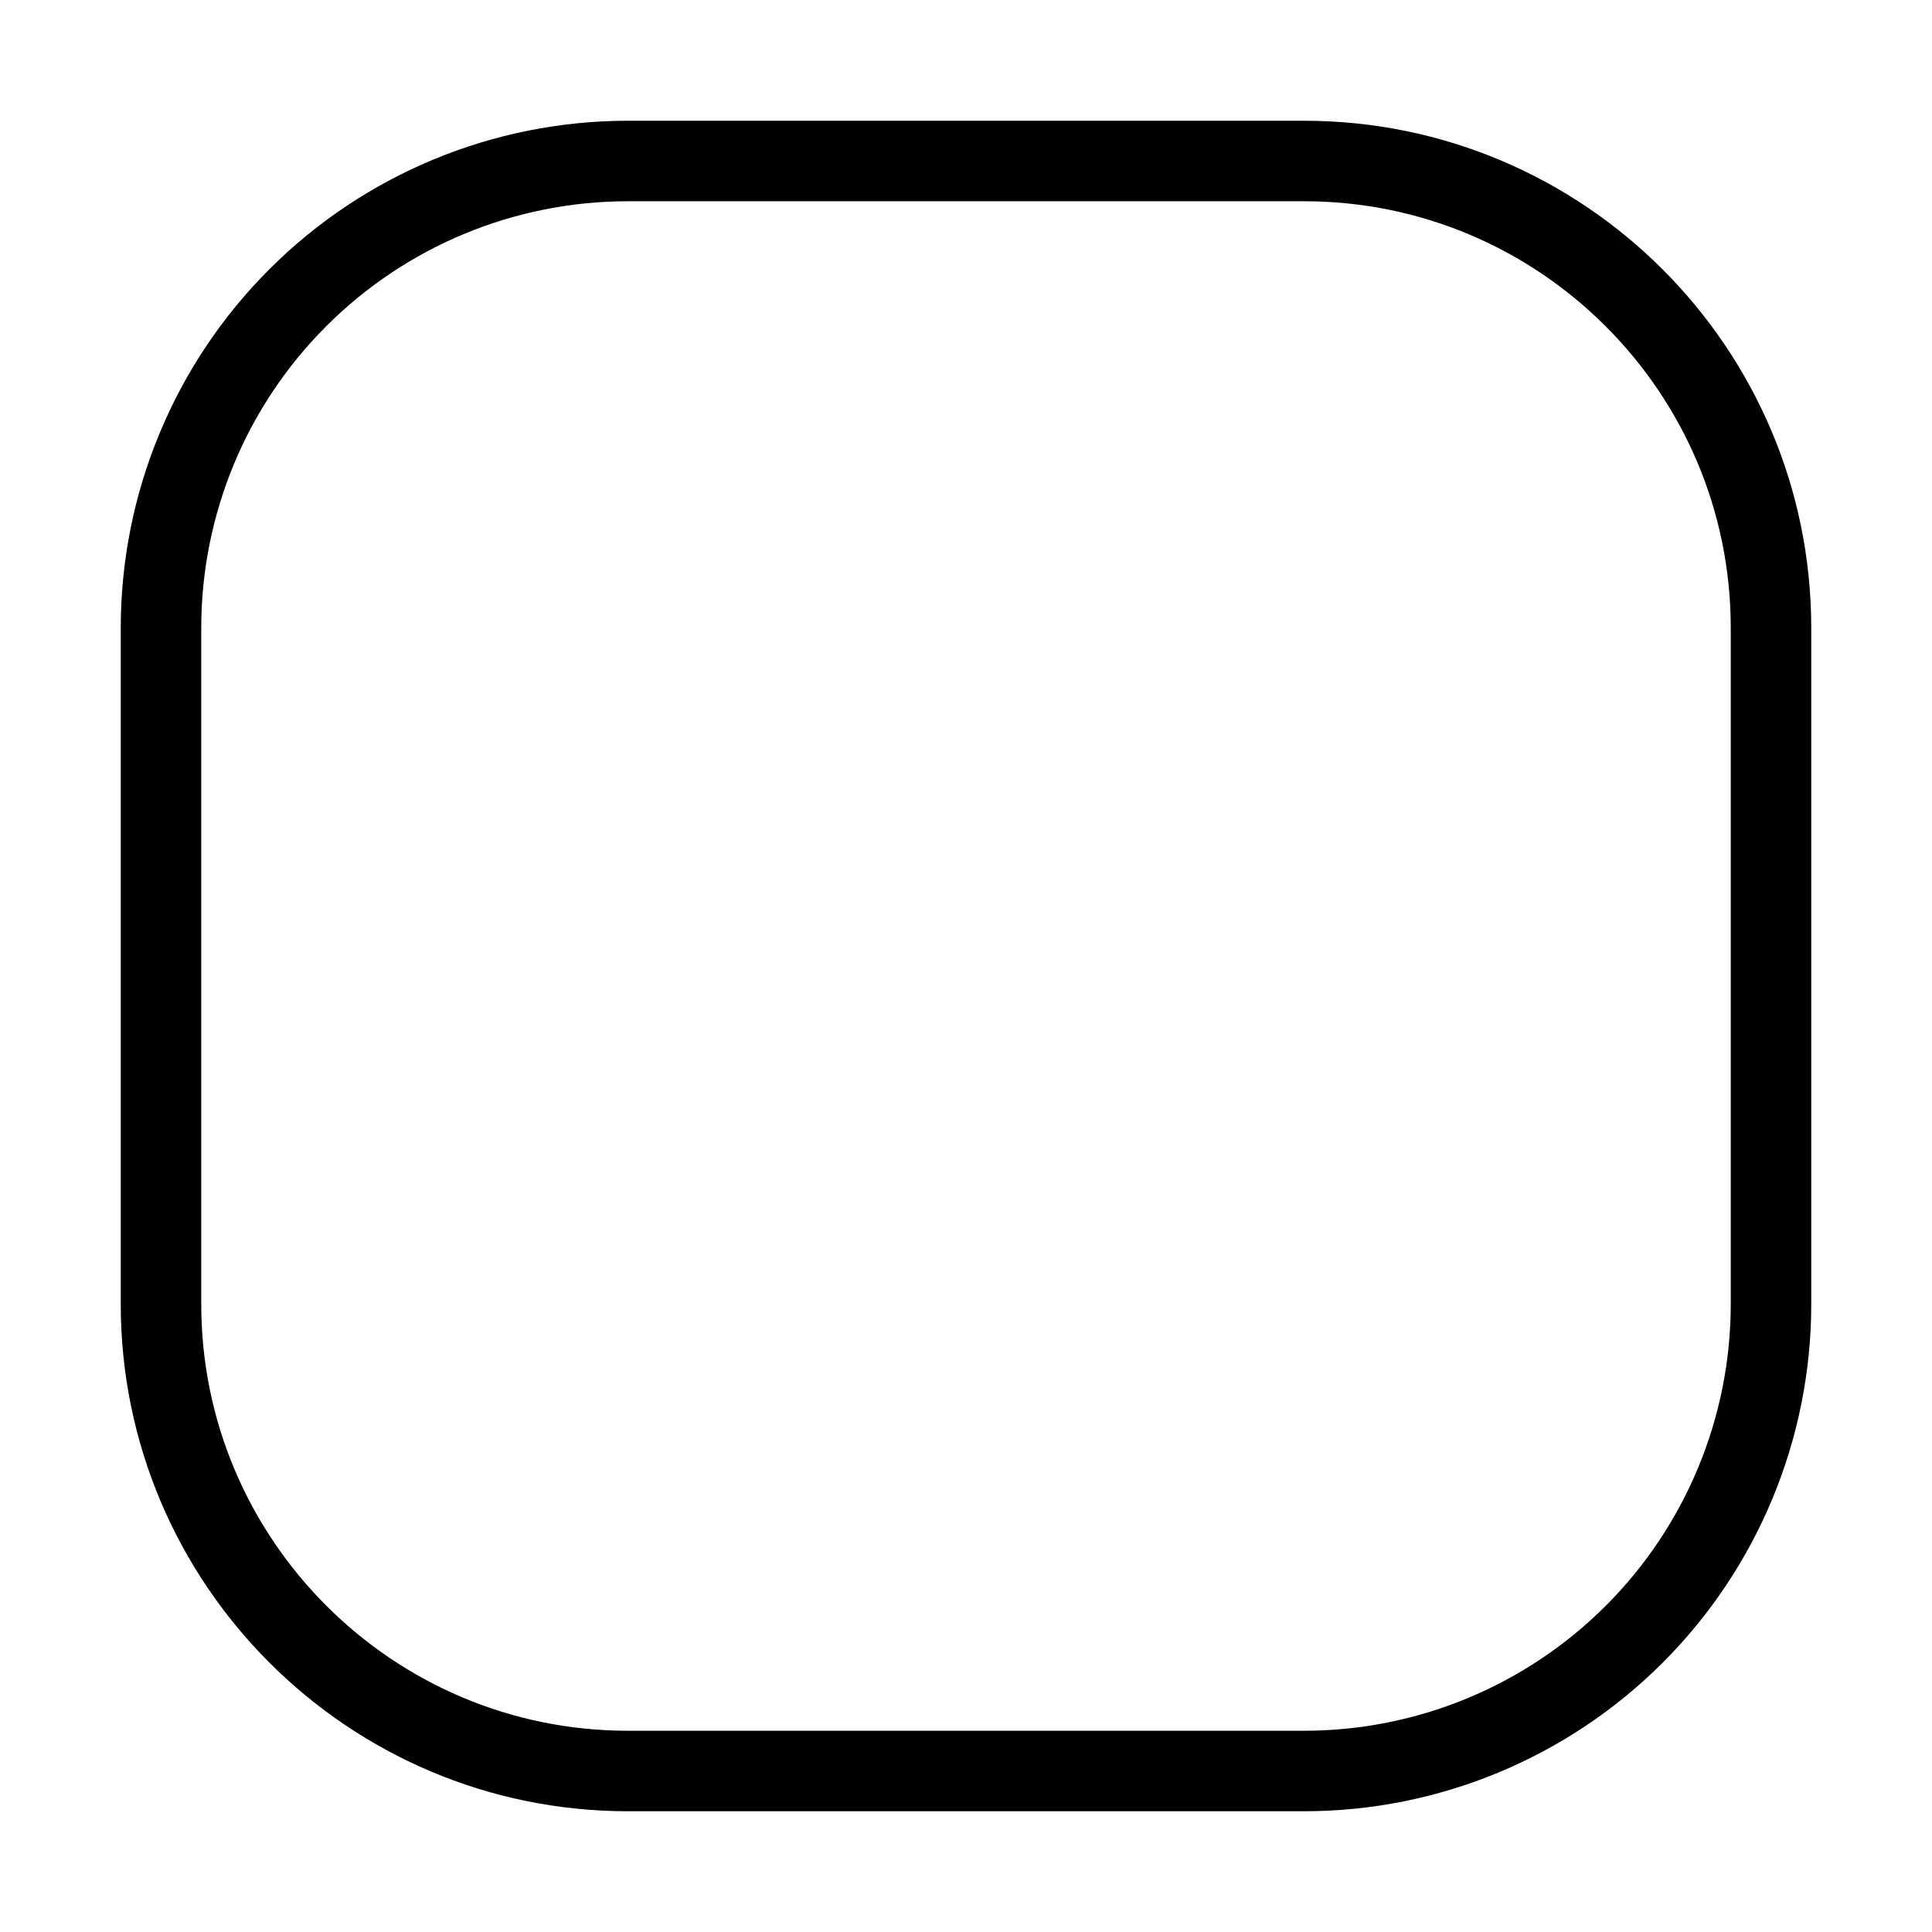
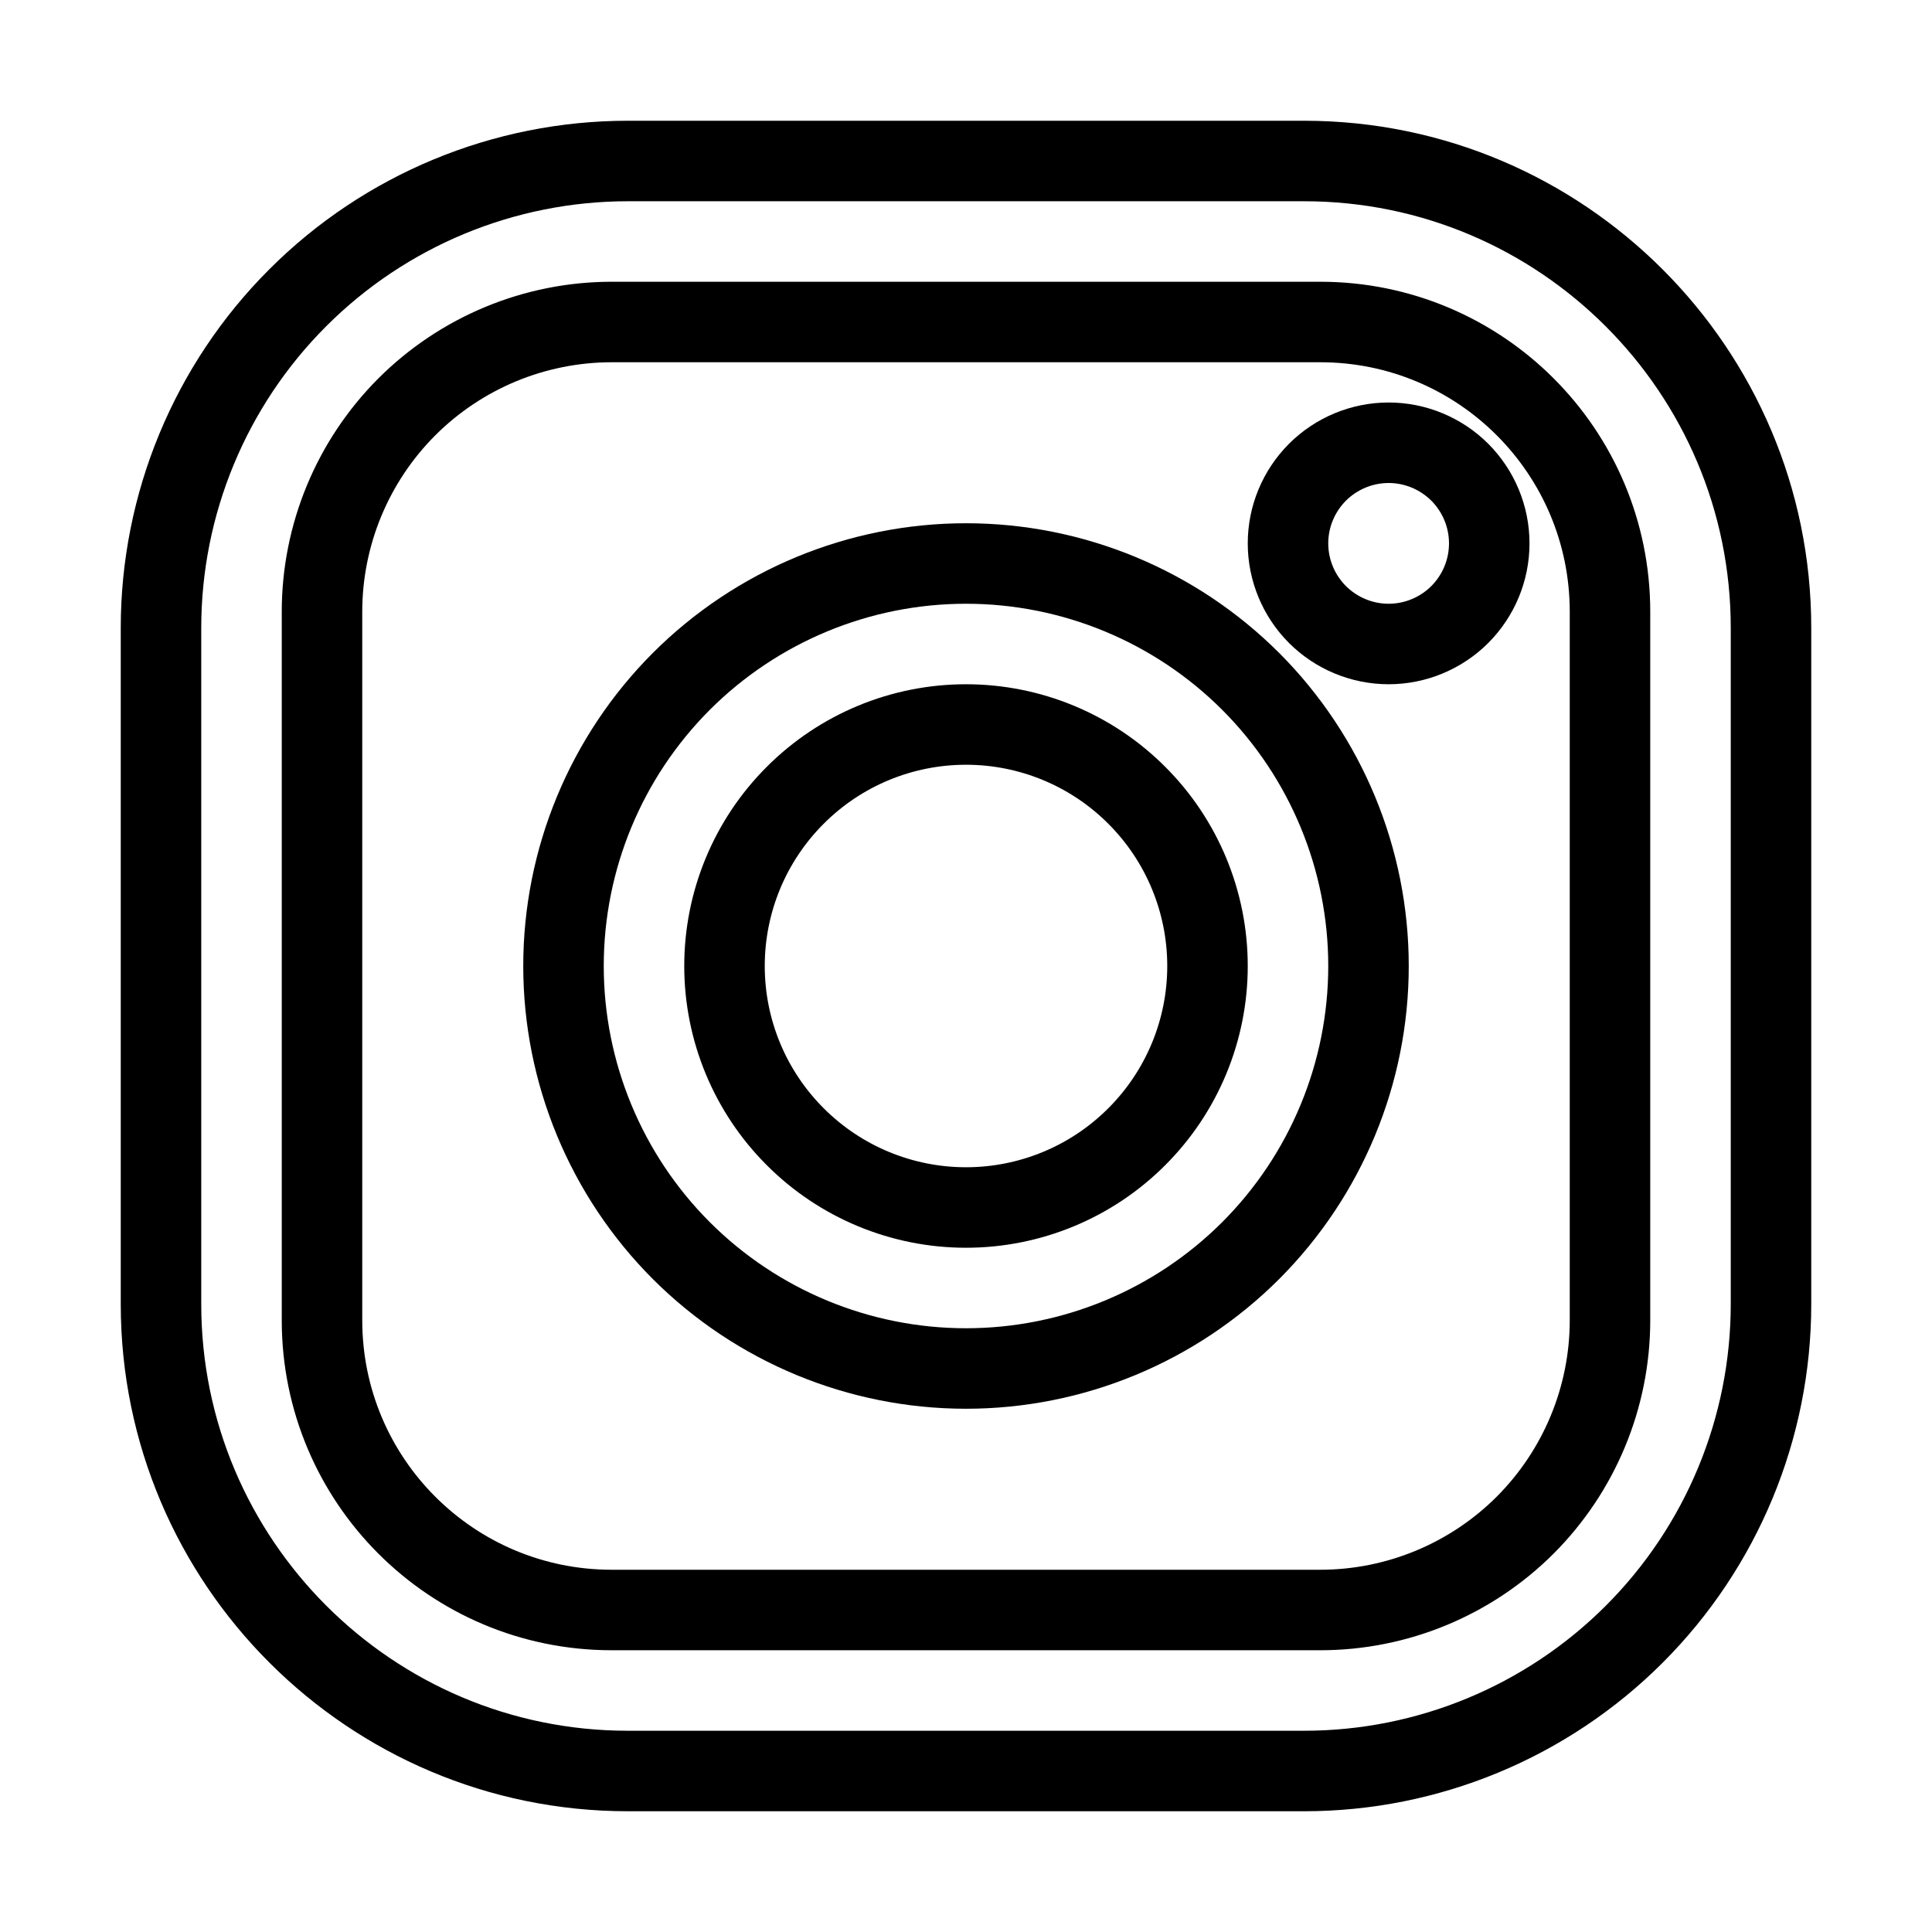
<svg xmlns="http://www.w3.org/2000/svg" width="24" height="24" viewBox="0 0 24 24" fill="none">
-   <path d="M16.2 2H7.8C6.262 2 4.786 2.611 3.699 3.699C2.611 4.786 2 6.262 2 7.8V16.2C2 19.4 4.6 22 7.8 22H16.2C17.738 22 19.213 21.389 20.301 20.301C21.389 19.213 22 17.738 22 16.2V7.8C22 4.6 19.4 2 16.2 2Z" stroke="black" />
+   <path d="M7.8 2H16.2C19.4 2 22 4.6 22 7.8V16.2C22 17.738 21.389 19.213 20.301 20.301C19.213 21.389 17.738 22 16.2 22H7.8C4.6 22 2 19.4 2 16.2V7.8C2 6.262 2.611 4.786 3.699 3.699C4.786 2.611 6.262 2 7.8 2ZM5.054 5.054C4.379 5.73 4 6.645 4 7.6V16.4C4 18.39 5.61 20 7.6 20H16.4C17.355 20 18.27 19.621 18.946 18.946C19.621 18.27 20 17.355 20 16.4V7.6C20 5.61 18.39 4 16.4 4H7.6C6.645 4 5.73 4.379 5.054 5.054Z" stroke="black" />
+   <path d="M12 7C13.326 7 14.598 7.527 15.536 8.464C16.473 9.402 17 10.674 17 12C17 13.326 16.473 14.598 15.536 15.536C14.598 16.473 13.326 17 12 17C10.674 17 9.402 16.473 8.464 15.536C7.527 14.598 7 13.326 7 12C7 10.674 7.527 9.402 8.464 8.464C9.402 7.527 10.674 7 12 7ZM9.879 9.879C9.316 10.441 9 11.204 9 12C9 12.796 9.316 13.559 9.879 14.121C10.441 14.684 11.204 15 12 15C12.796 15 13.559 14.684 14.121 14.121C14.684 13.559 15 12.796 15 12C15 11.204 14.684 10.441 14.121 9.879C13.559 9.316 12.796 9 12 9C11.204 9 10.441 9.316 9.879 9.879Z" stroke="black" />
+   <path d="M17.25 5.5C17.581 5.5 17.899 5.632 18.134 5.866C18.368 6.101 18.5 6.418 18.5 6.75C18.5 7.082 18.368 7.399 18.134 7.634C17.899 7.868 17.581 8 17.25 8C16.919 8 16.601 7.868 16.366 7.634C16.132 7.399 16 7.082 16 6.75C16 6.418 16.132 6.101 16.366 5.866C16.601 5.632 16.919 5.5 17.25 5.5Z" stroke="black" />
</svg>
